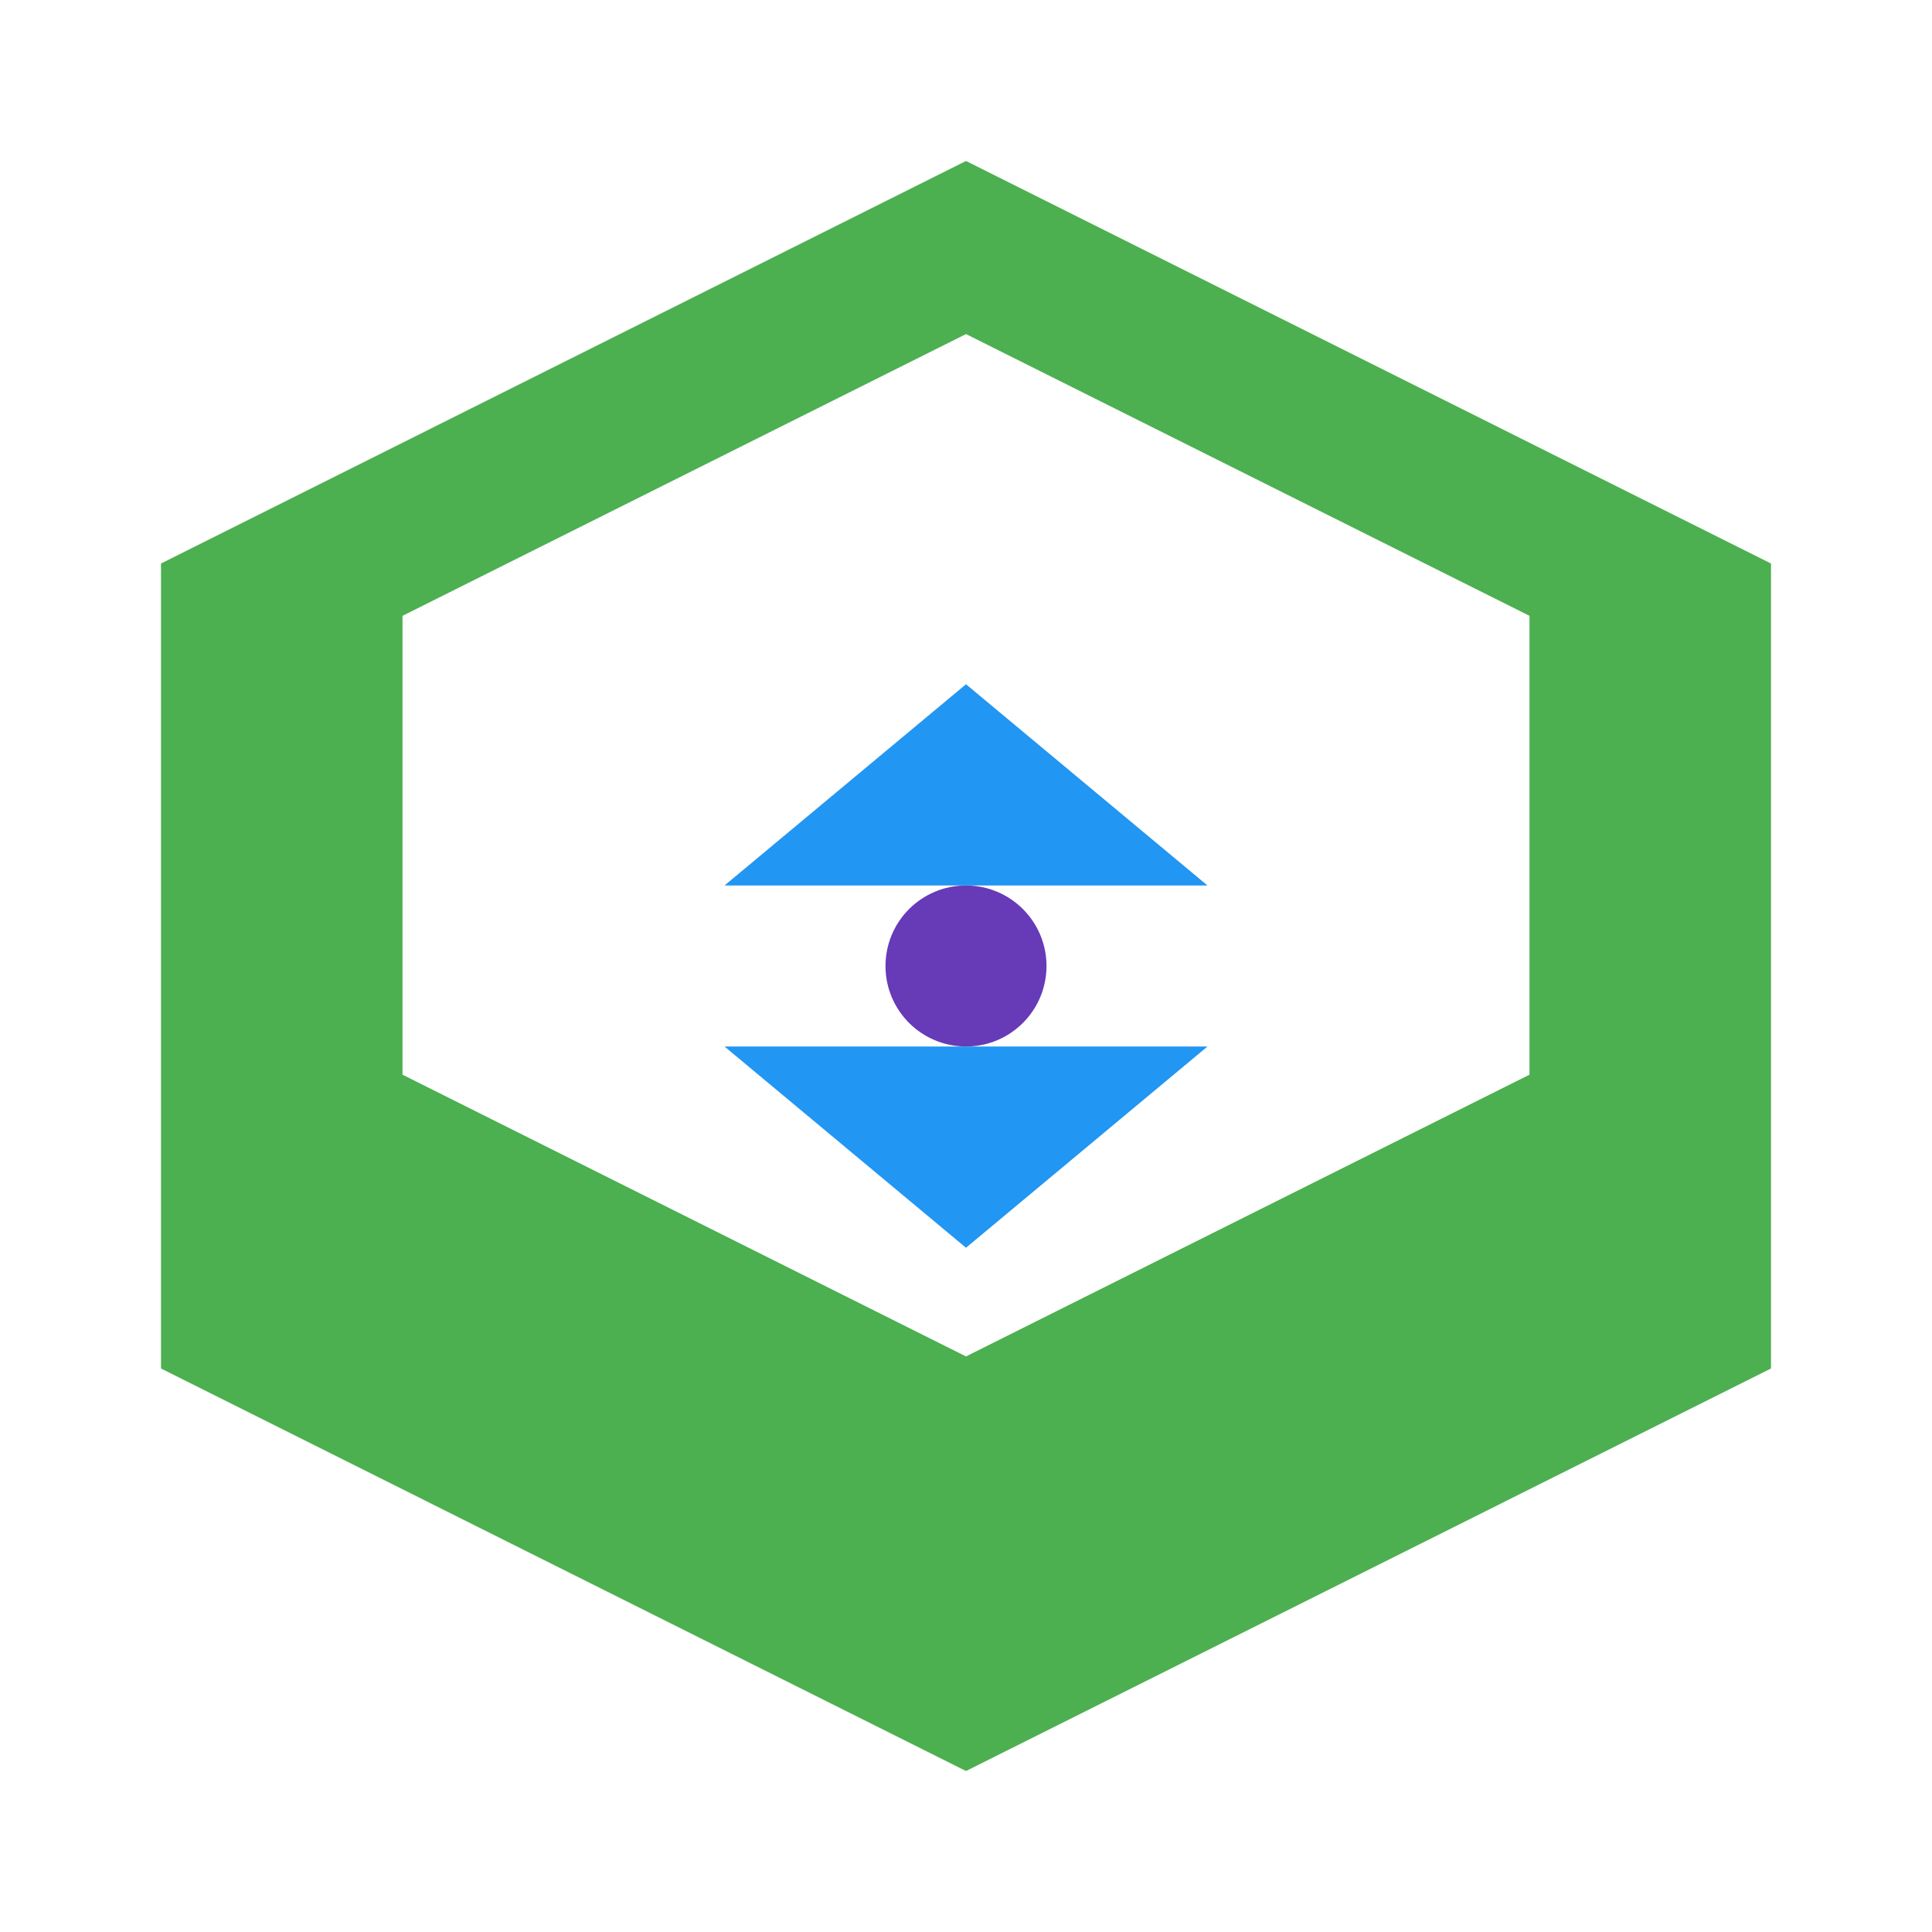
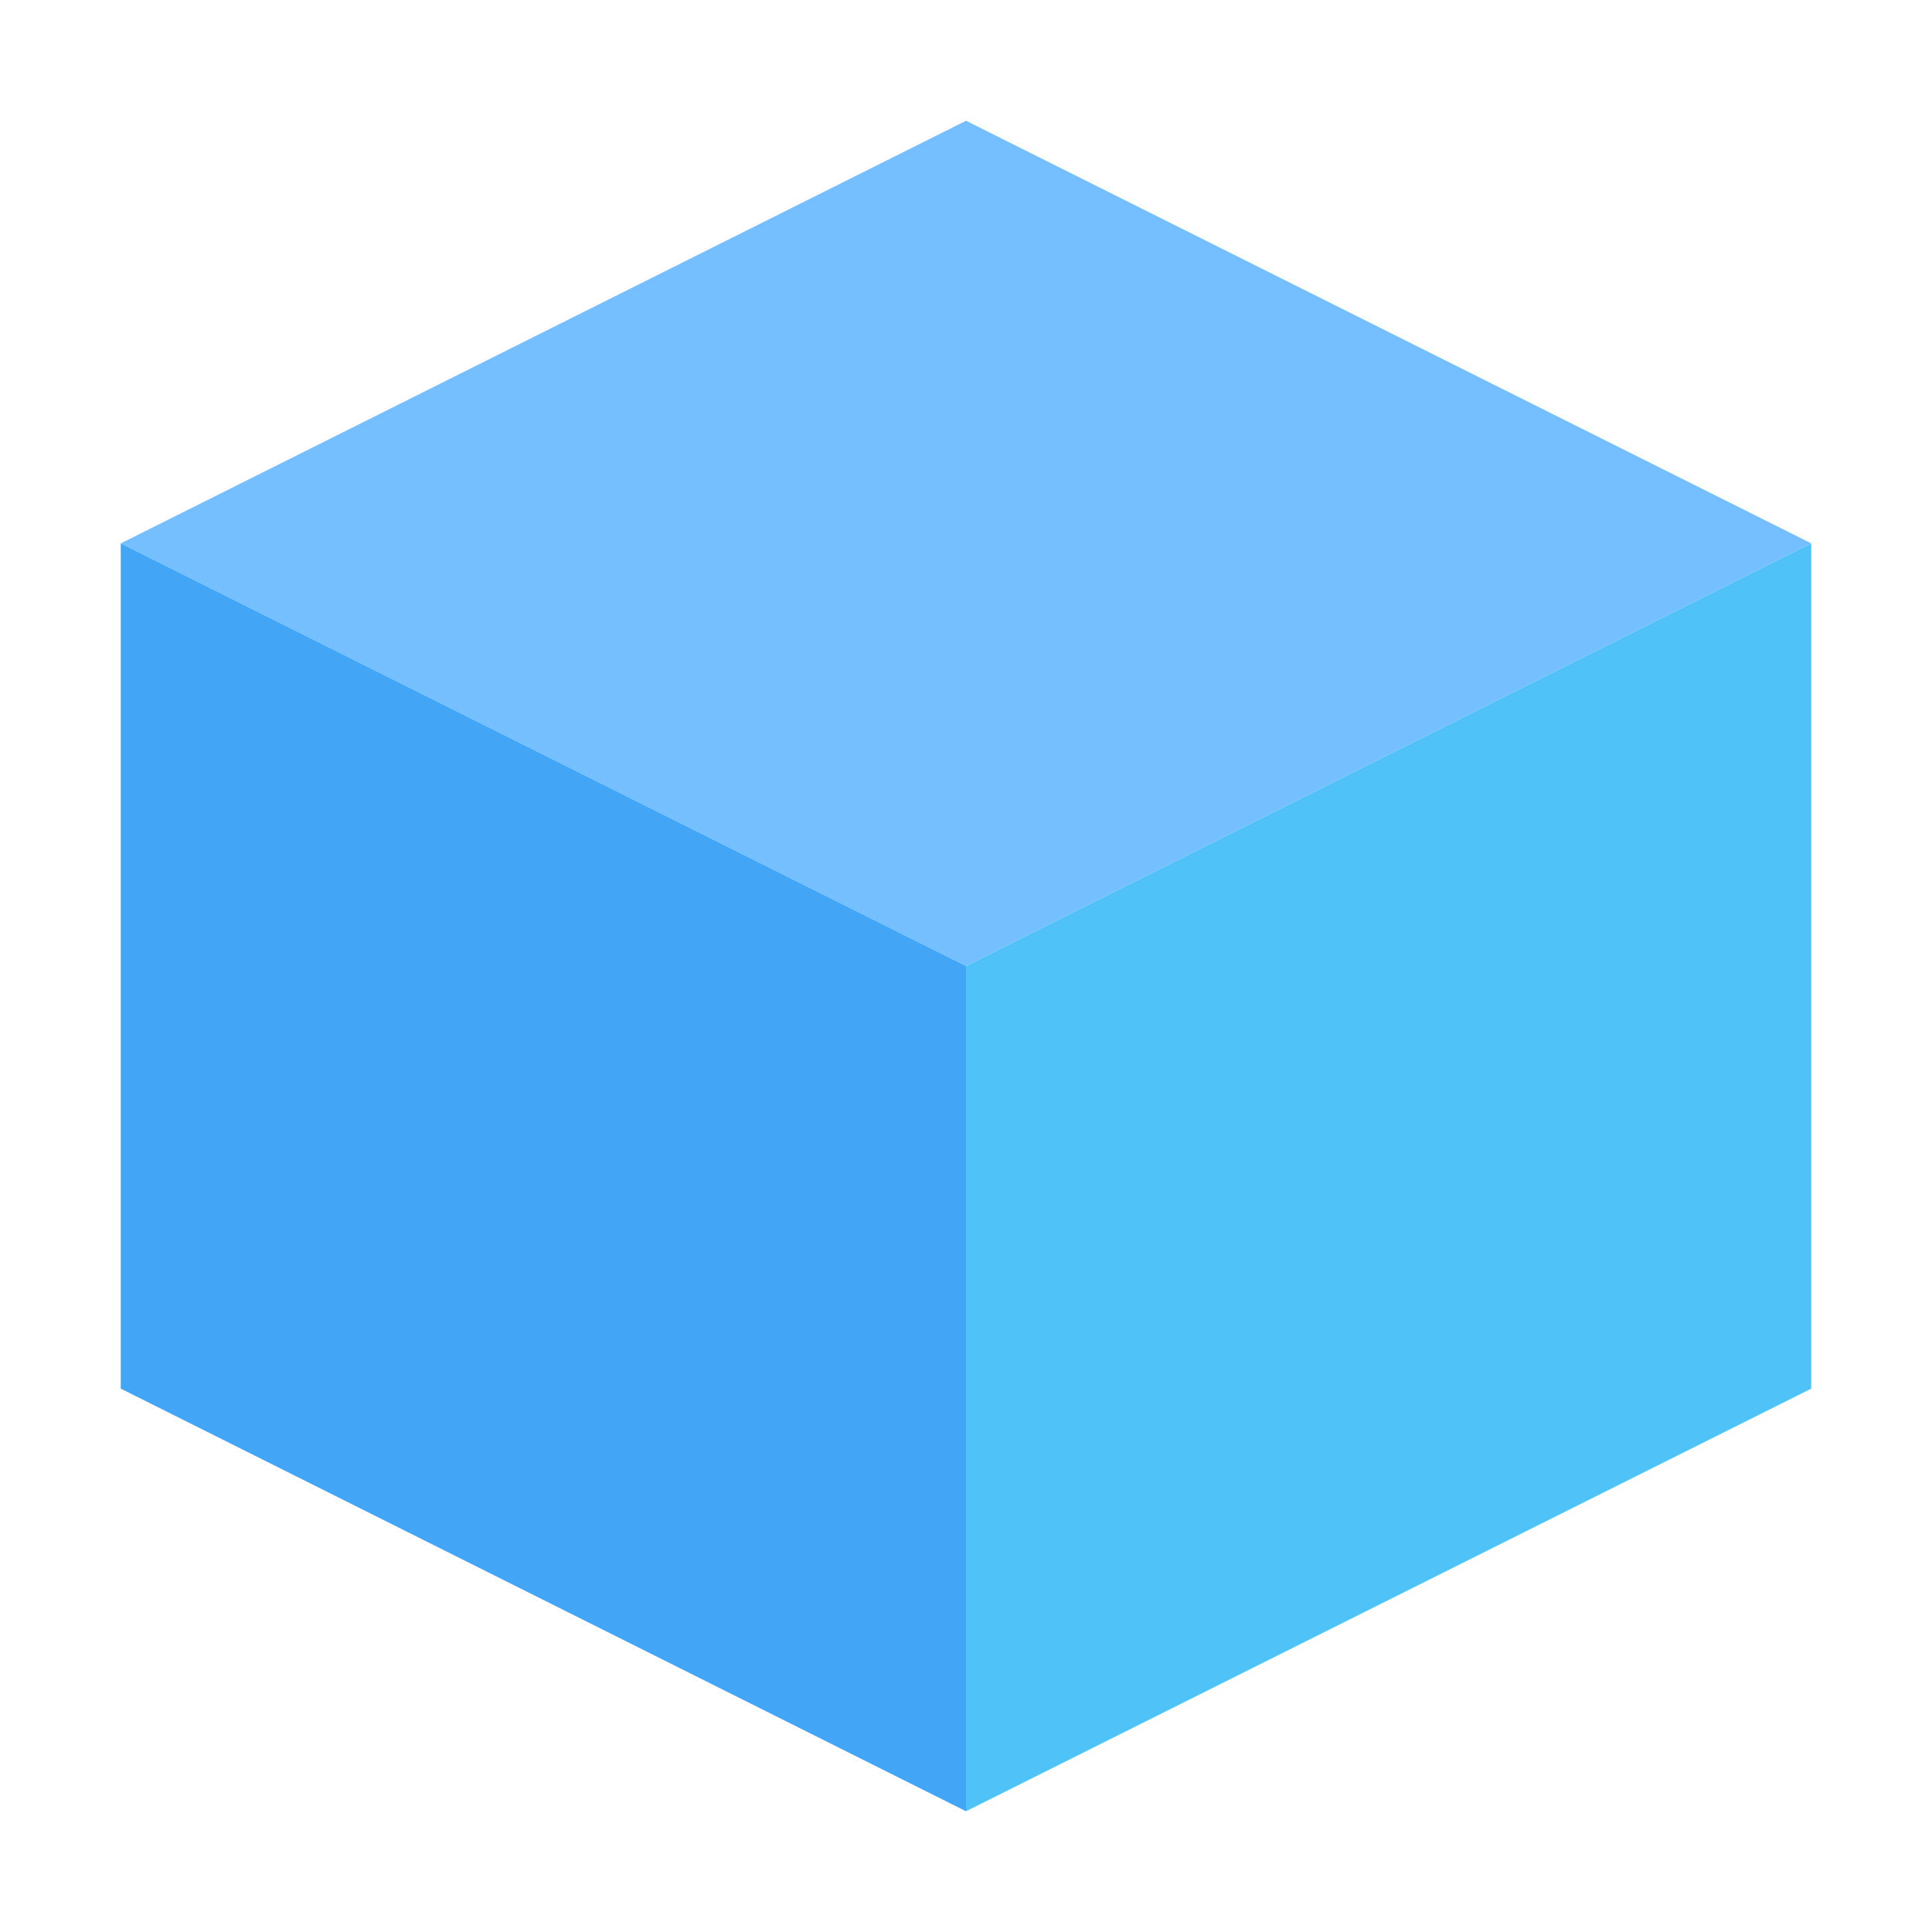
- <svg xmlns="http://www.w3.org/2000/svg" viewBox="0 0 24 24" width="24" height="24">
-   <path fill="#4CAF50" d="M12 2L2 7v10l10 5 10-5V7L12 2zm0 2.15l7 3.5v5.7l-7 3.5-7-3.5v-5.7l7-3.5z" />
-   <path fill="#2196F3" d="M9 11h6l-3-2.5L9 11zm0 2l3 2.5L15 13H9z" />
-   <path fill="#673AB7" d="M12 12m-1 0a1 1 0 1 0 2 0a1 1 0 1 0 -2 0" />
+ <svg xmlns="http://www.w3.org/2000/svg" width="16" height="16" viewBox="0 0 16 16" fill="none">
+   <path d="M8 1L1 4.5L8 8L15 4.5L8 1Z" fill="#75BEFF" />
+   <path d="M1 4.5V11.5L8 15V8L1 4.5Z" fill="#42A5F5" />
+   <path d="M15 4.5V11.5L8 15V8L15 4.5Z" fill="#4FC3F7" />
</svg>
